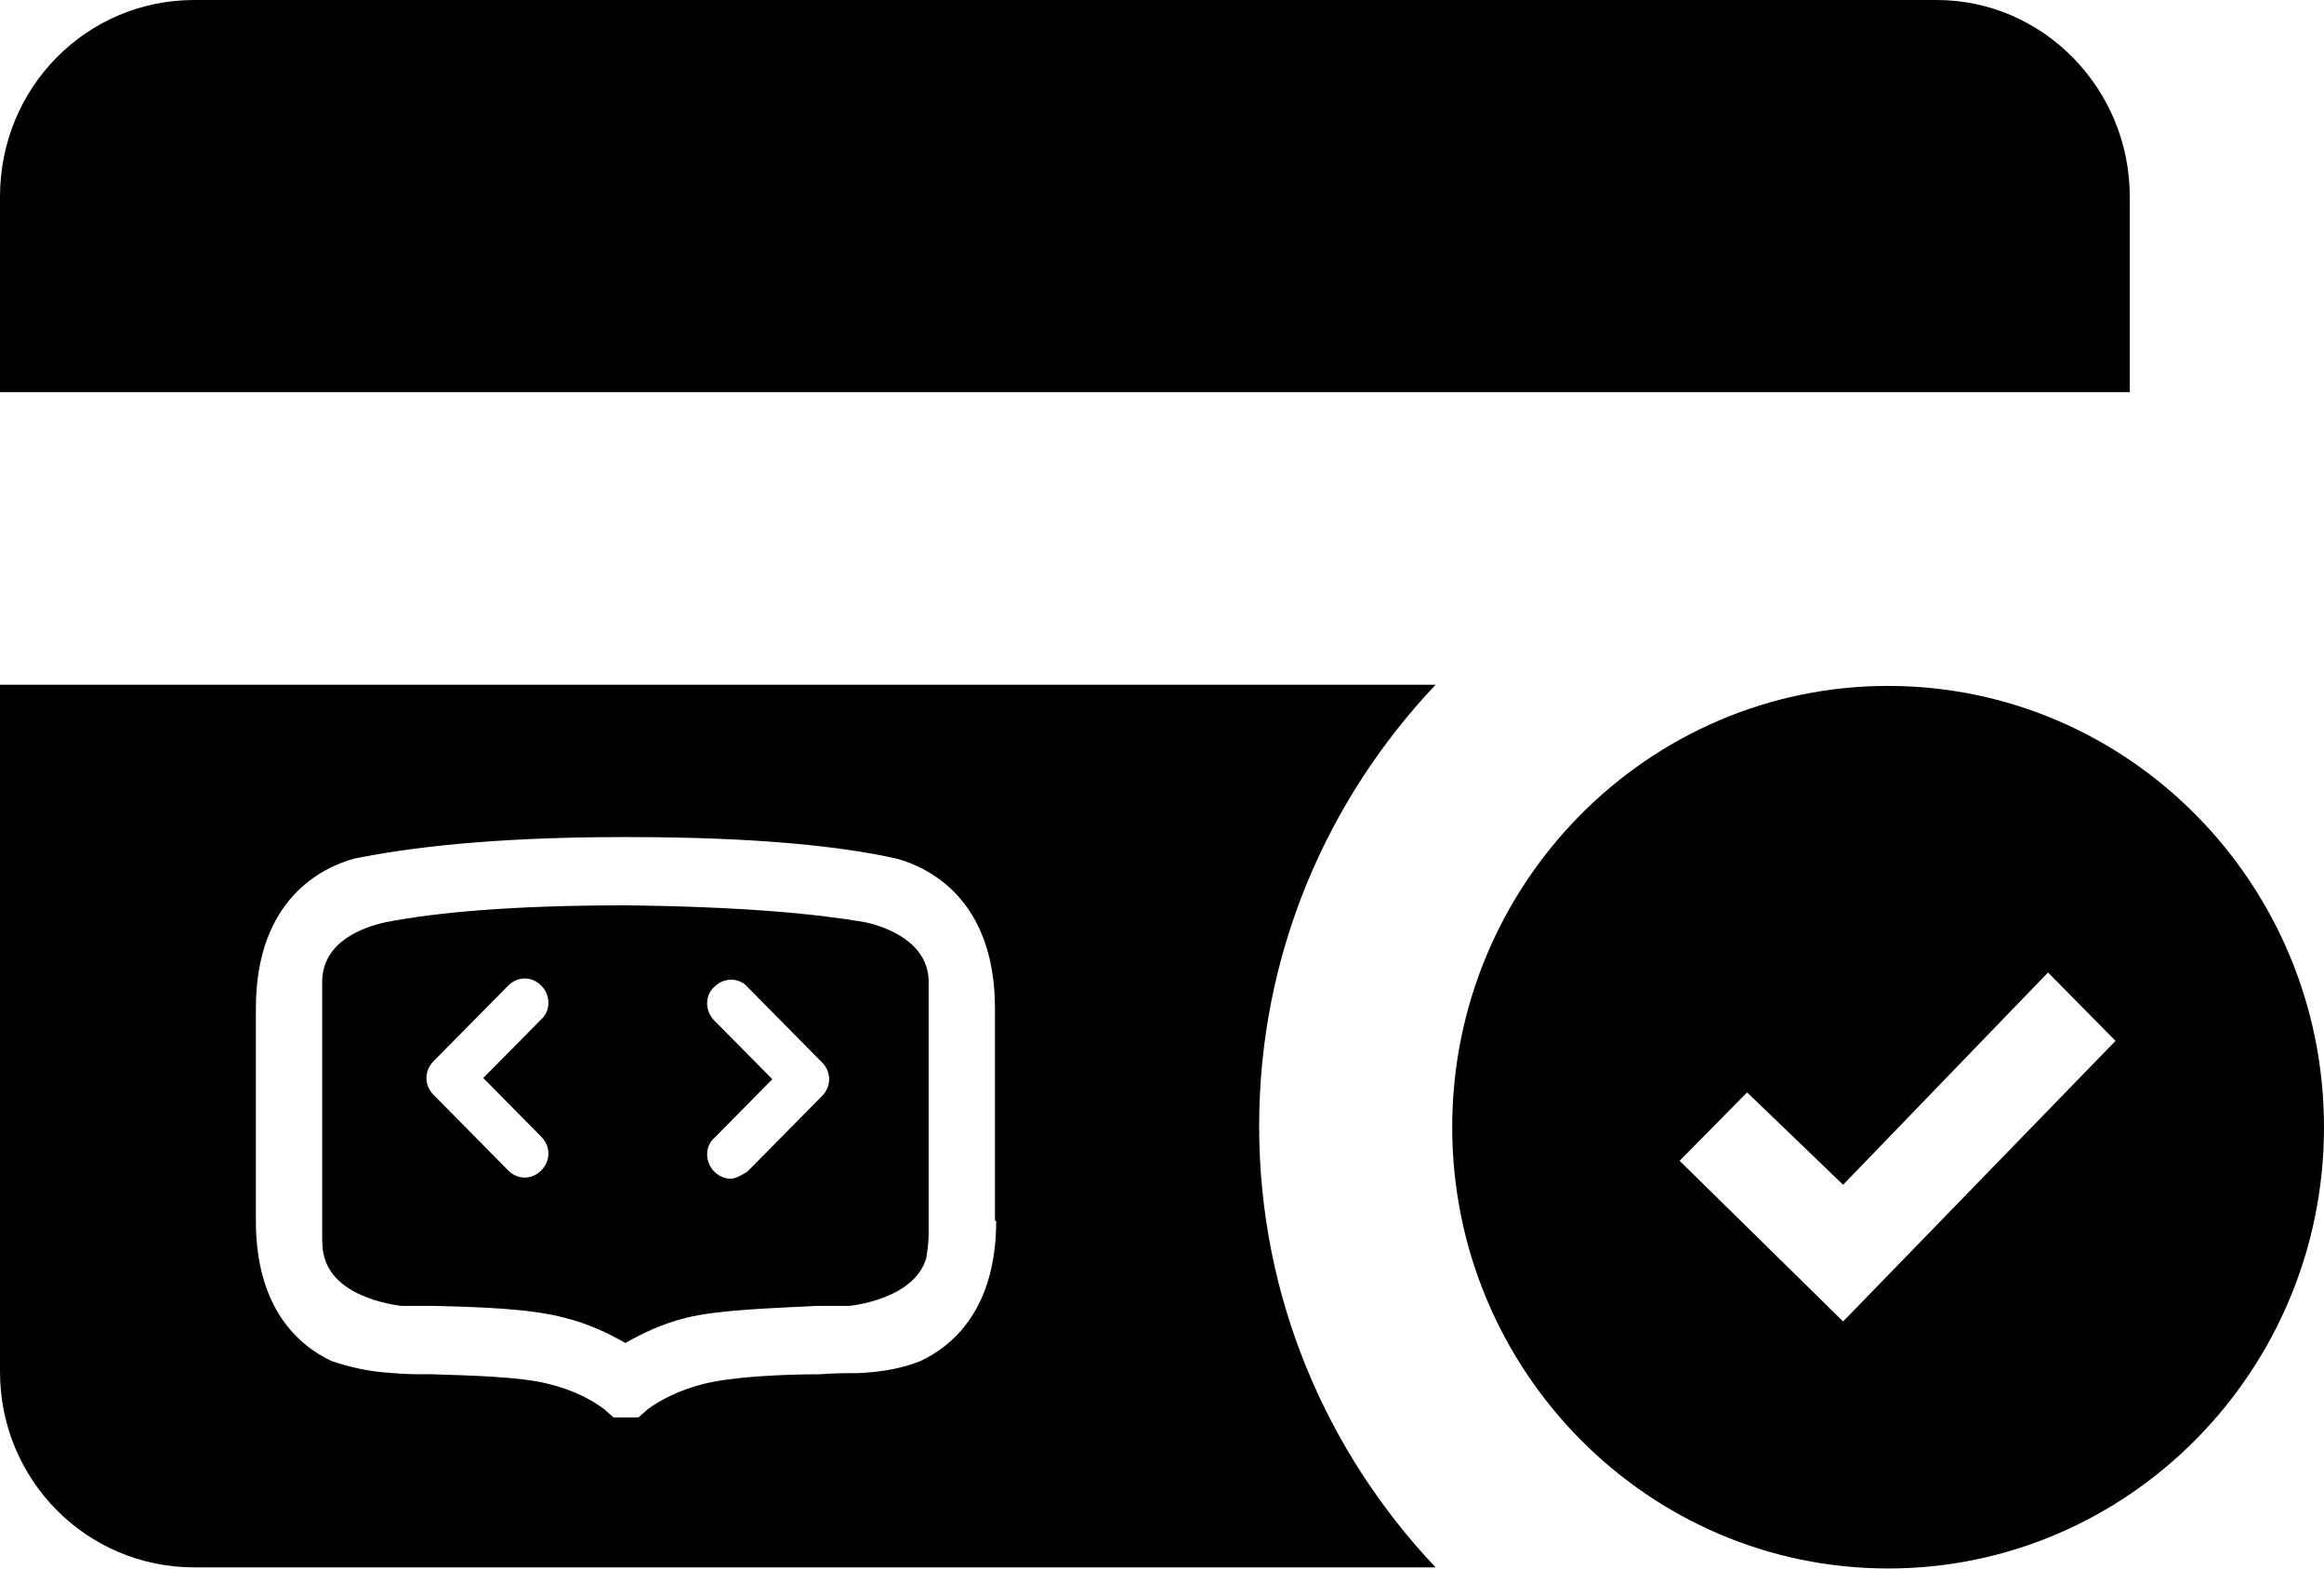
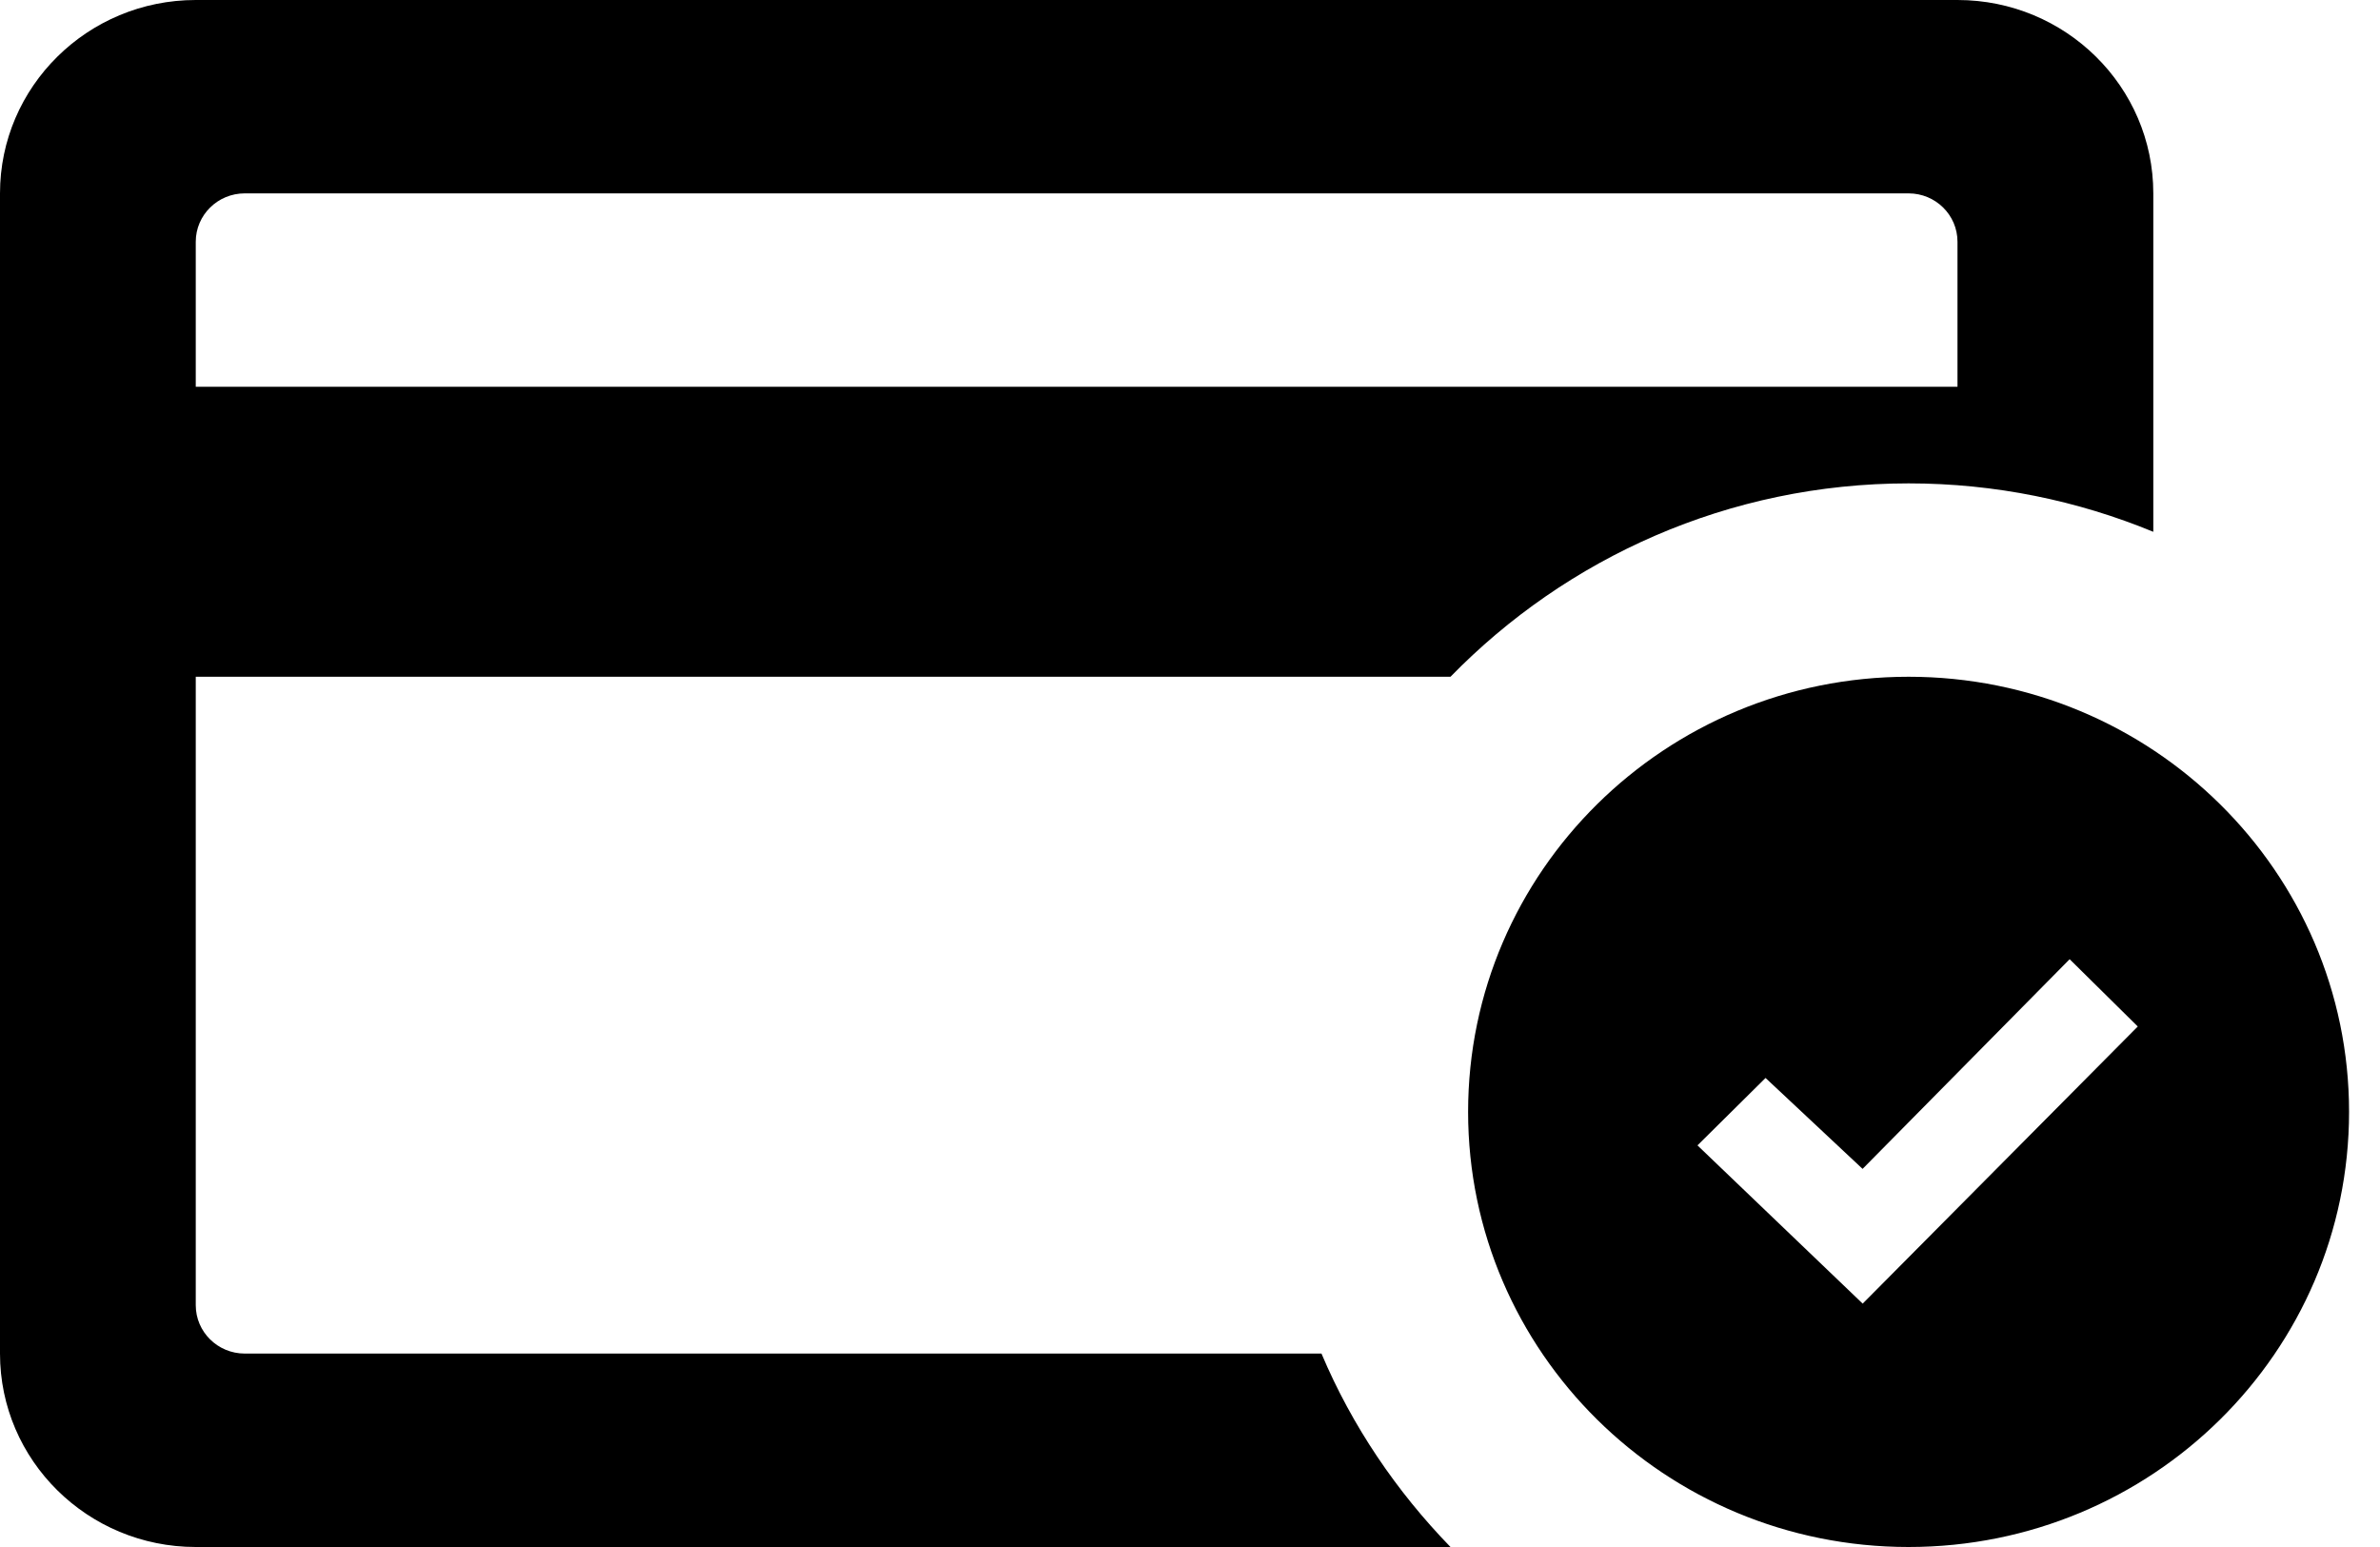
- <svg xmlns="http://www.w3.org/2000/svg" viewBox="0 0 40 27">
-   <path d="M14.883 15.873C14.047 15.729 12.742 15.605 10.764 15.584C8.787 15.584 7.503 15.708 6.646 15.873C6.259 15.956 5.545 16.203 5.545 16.905V21.219C5.545 21.384 5.545 21.529 5.586 21.653C5.79 22.375 6.911 22.479 6.911 22.479C7.074 22.479 7.278 22.479 7.482 22.479C8.216 22.499 9.113 22.52 9.725 22.685C10.133 22.788 10.479 22.953 10.764 23.118C11.05 22.953 11.396 22.788 11.804 22.685C12.396 22.54 13.313 22.52 14.047 22.479C14.251 22.479 14.455 22.479 14.618 22.479C14.618 22.479 15.739 22.375 15.943 21.653C15.963 21.529 15.984 21.384 15.984 21.219V16.905C15.984 16.224 15.27 15.956 14.883 15.873ZM9.317 19.568C9.48 19.733 9.48 19.981 9.317 20.146C9.235 20.229 9.134 20.27 9.032 20.27C8.93 20.27 8.828 20.229 8.746 20.146L7.462 18.846C7.299 18.68 7.299 18.433 7.462 18.267L8.746 16.967C8.909 16.802 9.154 16.802 9.317 16.967C9.48 17.132 9.48 17.401 9.317 17.545L8.318 18.556L9.317 19.568ZM14.149 18.866L12.864 20.167C12.864 20.167 12.681 20.29 12.579 20.29C12.477 20.29 12.375 20.249 12.294 20.167C12.13 20.001 12.13 19.733 12.294 19.589L13.293 18.577L12.294 17.566C12.13 17.401 12.13 17.132 12.294 16.988C12.457 16.823 12.722 16.823 12.864 16.988L14.149 18.288C14.312 18.453 14.312 18.701 14.149 18.866Z" />
-   <path d="M36.657 3.385C36.657 1.528 35.168 0 33.333 0H3.344C1.488 0 0 1.507 0 3.385V6.75H36.657V3.385Z" />
-   <path d="M0 11.808V23.615C0 25.473 1.488 26.98 3.344 26.98H24.709C22.834 24.998 21.672 22.335 21.672 19.383C21.672 16.432 22.834 13.769 24.709 11.787H0V11.808ZM17.146 21.014C17.146 22.521 16.412 23.161 15.841 23.429C15.535 23.553 15.189 23.615 14.781 23.636C14.597 23.636 14.353 23.636 14.108 23.656C13.476 23.656 12.599 23.698 12.11 23.822C11.702 23.925 11.376 24.09 11.152 24.255L10.989 24.399H10.561L10.398 24.255C10.173 24.09 9.867 23.925 9.439 23.822C8.97 23.698 8.094 23.677 7.441 23.656C7.197 23.656 6.952 23.656 6.769 23.636C6.361 23.615 6.014 23.532 5.708 23.429C5.138 23.161 4.404 22.521 4.404 21.014V17.36C4.404 15.461 5.566 14.925 6.096 14.78C7.013 14.594 8.461 14.409 10.724 14.409H10.805C13.068 14.409 14.516 14.574 15.433 14.78C15.963 14.925 17.125 15.461 17.125 17.36V21.014H17.146Z" />
-   <path d="M32.498 11.807C28.359 11.807 24.995 15.213 24.995 19.403C24.995 23.593 28.359 26.999 32.498 26.999C36.636 26.999 40 23.593 40 19.403C40 15.213 36.636 11.807 32.498 11.807ZM31.723 22.747L28.909 19.981L30.071 18.804L31.723 20.394L35.25 16.74L36.412 17.917L31.723 22.747Z" />
+ <svg xmlns="http://www.w3.org/2000/svg" viewBox="0 0 40 26">
+   <path d="M32.077 11.374C27.989 11.374 24.674 14.649 24.674 18.687C24.674 22.726 27.989 26 32.077 26C36.165 26 39.48 22.726 39.48 18.687C39.48 14.649 36.165 11.374 32.077 11.374ZM31.306 21.91L28.529 19.25L29.673 18.117L31.304 19.645L34.784 16.121L35.929 17.252L31.305 21.91H31.306ZM22.211 22.749H4.113C3.659 22.749 3.29 22.385 3.29 21.936V11.374H24.378C26.326 9.376 29.054 8.124 32.077 8.124C33.534 8.124 34.921 8.415 36.19 8.938V3.25C36.19 1.456 34.716 0 32.899 0H3.29C1.474 0 0 1.456 0 3.25V22.75C0 24.544 1.474 26 3.29 26H24.378C23.469 25.064 22.724 23.967 22.21 22.75L22.211 22.749ZM3.29 4.063C3.29 3.614 3.659 3.25 4.113 3.25H32.077C32.531 3.25 32.899 3.614 32.899 4.063V6.5H3.29V4.063Z" />
</svg>
